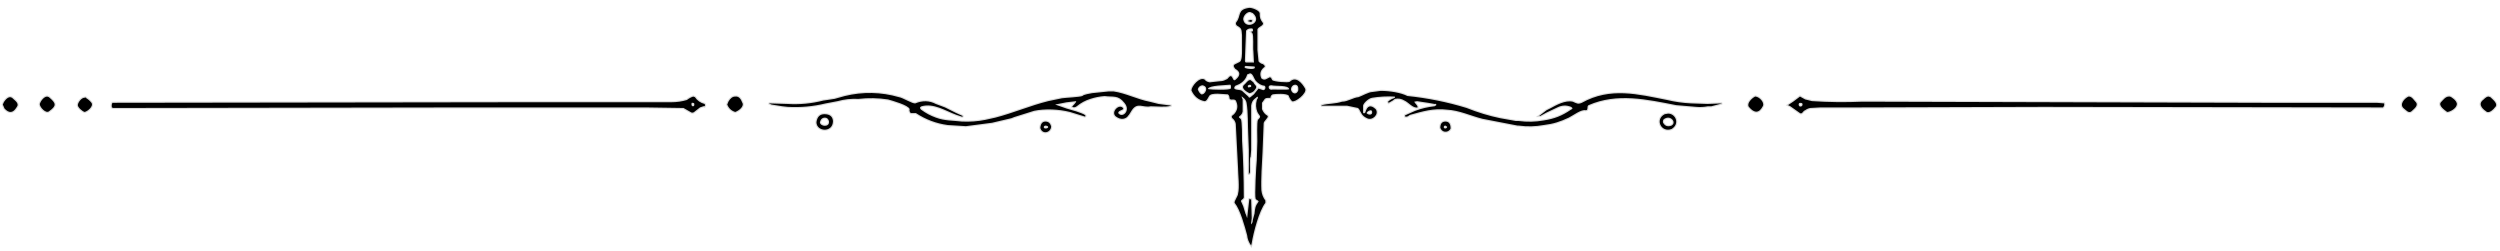
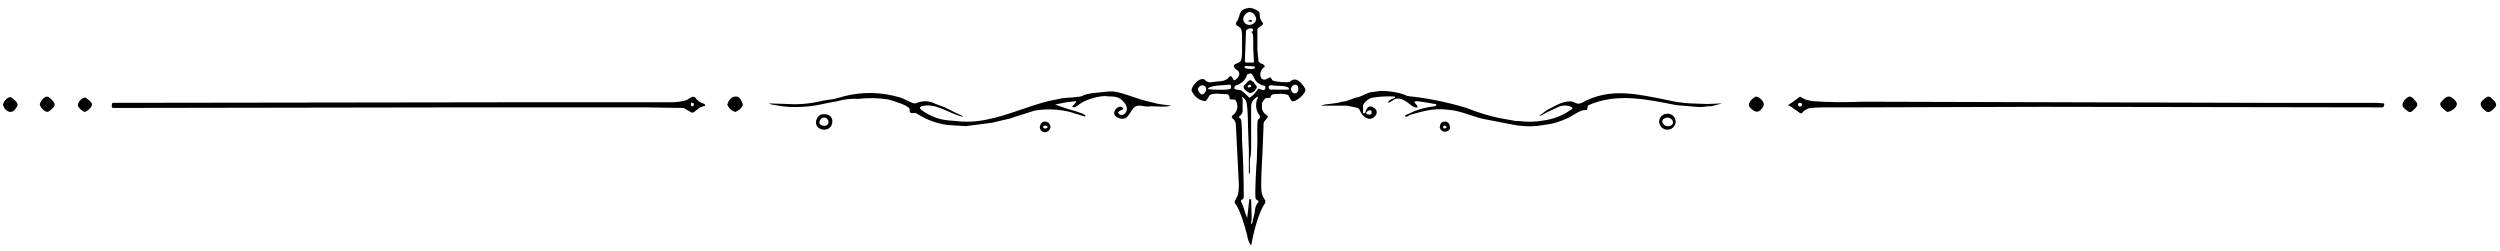
<svg xmlns="http://www.w3.org/2000/svg" xml:space="preserve" style="shape-rendering:geometricPrecision;text-rendering:geometricPrecision;image-rendering:optimizeQuality;fill-rule:evenodd;clip-rule:evenodd" viewBox="0 0 4400 440">
  <g style="display:inline">
    <path fill="#fdfefd" d="M0 0h4400v440H0z" style="clip-rule:evenodd;fill:none;fill-rule:evenodd;stroke:none;image-rendering:optimizeQuality;shape-rendering:geometricPrecision;text-rendering:geometricPrecision" />
-     <path d="M2198 14c-21 3-13 14-22 25q-2 3 1 6c9 5 8 7 9 17v28c0 4 0 17-4 19l-6 3c-2 1-6 2-4 6l2 3q14 8 1 19c-4 4-5-2-7-5l-2-1c-4 1-4 5-8 6q-5 3-11 3l-18 2q-6-1-9-5c-9-5-23 12-23 19q7 16 23 19c4 0 6-6 8-9 4-7 26-3 33-3q3 2 3 7 1 3 6 2 5 0 6 4 5 12-4 22c-2 2-6 3-3 7q5 4 6 10l4 78c0 11 3 34 0 45 0 4-7 13-6 16 10 12 18 42 22 57q1 10 7 18l1-4c3-19 13-57 24-71v-4q-6-8-7-18c-1-19 1-48 2-67l2-51c0-4 9-10 7-13q-7-4-10-12v-11l5-7c4-3 7-1 10-2q0-4 4-6c6-1 23-2 28 2q2 6 6 10c5 3 27-14 23-22-5-9-16-23-27-12-3 2-28 0-31-3l-2-4-2-1c-5 2-9 7-15 2q-5-11 4-19 4-2 0-5l-1-1q-5-1-8-5l-2-20V52c1-5 10-6 10-11-5-7-6-9-6-18-1-5-15-10-19-9zm2 7 5 2c19 17-14 31-17 11 0-6 6-13 12-13zm1 14-5 2c2 0 7 4 8-1zm0 15h3q2 2 1 5l-3 1 2 2c3 4 1 26 2 32l1 20h-14q-2 0-2-4l2-52q3-4 8-4zm-9 66 16 1c4 7-14 4-16 3l-2-2zm8 13c5 0 7 9 10 13q7 8 16 9c3 3 0 10-5 7l-6-2-8 10-6 5q-3 2-4-1l-11-10c-3-3-19 0-12-9l7-3q11-6 14-17zm1 12h-1c-4 0-7 6-11 9-5 6 6 12 10 14q5-1 8-4l3-4c3-5-2-6-4-11zm-36 8c2 0 2 6 1 7-2 3-34 2-39 1l-1-1c3-6 31-6 39-7zm35 0 2 1v3l-5 1q-3-4 3-5zm79 0q7 0 6 10c-3 9-12 6-13-2q1-7 7-8zm-163 1c13 2 5 18-2 16q-4-3-6-9 2-6 8-7zm122 0c6 2 30-1 31 7-3 2-27 0-32 1q-5-1-4-6 1-2 5-2zm192 10-15 2c-6 0-18 7-24 9-10 1-19 8-29 8-12 4-23 3-35 6l-2 1h46l19 4 2 2c4 7 5 12 14 16 9 5 22-7 15-16q-13-12-18 6-3 3-4 0v-11c-1-4 9-14 16-15 11-2 28-3 40-2q1 2-2 3-6 2-10 6l1 2 7-4 4-3q9-2 17 3c7 3 15 14 23 12 0-4-5-7-6-10l5-1 20 3 11 2q3-1 3 2l-3 2q-18 2-34 8l-18 8v2q4 1 7-2l2-1c22-6 41-12 65-9 21 1 42 11 62 16l62 12h2q22 3 44-1c17-2 29-6 44-13 8-4 22-15 30-13 5 0 1-7 5-9 50-22 103-10 154 0l35 3q10 1 21-1h6l19-5-26 1-29-1q-21-1-42-6c-51-10-100-23-150 5-7 3-9 1-16-2-13-3-29 6-40 12l-6 3-13 10h2l11-6 19-9q12-6 24-1 5 3 0 5c-16 11-29 16-48 19q-22 4-44 1h-5l-28-5q-29-6-59-18a546 546 0 0 0-104-21c-12-6-31-9-47-9zm-479 1-29 3c-4 1-14 2-17 5-5 2-29 3-36 4l-24 5c-32 8-62 21-93 29l-18 4q-20 4-41 3c-16-2-30-1-46-7q-14-5-26-14-4-4 1-6c21-6 42 8 61 15l9 3q3 1 2-1l-11-5-20-10-16-6q-17-9-36-1c-5 1-22-10-29-11a183 183 0 0 0-95-2l-18 5-13 2-7 1q-31 8-63 6l-33-1 5 2 19 3 9 1q34 2 67-6l21-4q18-5 37-4 26-3 52 1c7 2 36 10 38 17q-1 4 2 7h9q26 17 56 21l32 2 46-6 34-8 5-2 35-11c19-4 43-3 63 2l26 8q2 0 1-2c-3-3-11-5-16-7l-17-5-20-7 5-1 15-3 17-2c1 2-6 8-7 10q4 2 8-1 11-9 24-13 12-4 25-5c16 2 24-2 35 12 12 14-4 28-11 18 0-5 9-5 9-8-6-10-23 6-13 14q7 5 13 4t9-6l1-1 5-8c10-15 20-4 33-7 11 0 27 2 36-1h1l-23-3-16-4c-21-4-42-15-63-18zm2429 9c-5 0-8 5-11 7-8 8 2 16 8 20 5 2 12-5 14-8 7-6-4-14-8-18zm-3086 0q-7 0-12 9l-2 5q4 10 14 13c6-2 17-10 12-17q-4-11-12-10zm-74 0q-6 2-11 6-13 4-28 4H910l-712 1q-2 3-1 8l2 1 615-1h323l66 1 14 8q3 1 6-2l9-7c1 0 7-3 8-2l1-2-1-2q-11-3-17-12zm3090 0c-6 0-10 6-14 10-5 6 7 14 11 17 5 0 16-6 17-13s-11-14-12-14zm-2124 0 1 1q6 4 7 10c3 17 2 39 3 57l1 26v43l2-4c0-4-1-26 1-27l1-12v-78q1-8 6-12l5-4q2 2 0 4l-1 2q-3 11 1 21c4 8 8 7 1 14-2 4-1 32-1 38l-1 33c-1 9-4 63-2 68 1 2 6 3 5 5-6 8-6 12-7 21l-3 11q0 5-3 8v-3l1-8-1-33q-3 0-3-2l-4 35-2-6-1-2-4-13-4-9c1-4 6-3 5-9 0-29-1-68-3-97 0-6 0-35-2-38-1-2-5-3-3-5q7-5 6-12v-18l-2-5zm982 0-12 9-9 6 4 2 17 12c3 2 5-2 7-4l2-1q4-3 9-4l18-1h61l331-1 598 1q3-3 2-7l-13-1h-199l-706-2q-45 2-89-1l-12-3zM83 170c-6 0-12 9-13 13 0 6 11 17 16 13 14-10 13-14 0-25zm4157 0h-1c-7 3-17 14-8 21 3 2 8 9 13 5 4-4 13-10 8-16-3-3-7-10-12-10zm-1150 0h-1c-6 3-15 12-11 18q15 18 25-2c2-6-6-15-13-16zM18 171c-6 0-12 9-13 13l3 7q12 13 21-2c6-7-3-12-8-17zm131 1c-6 0-12 9-12 13s8 11 12 12c5-1 16-10 12-16q-4-5-9-8-1-2-3-1zm3019 9h1q5 0 3 5l-1 1c-6 3-7-6-3-6zm-1949 0q3 0 3 2c1 6-6 5-5 0q0-3 2-2zm1193 13q3 0 3 3c1 6-7 6-10 2q2-4 7-5zm524 6-6 1c-18 9-6 33 12 26 15-9 7-27-6-27zm-1485 1q-12 0-14 14c0 17 29 19 29-2q-1-12-15-12zm1485 6c7 0 14 9 6 14q-10 4-15-5-1-3 1-6 4-3 8-3zm-1484 0q5 0 7 6c2 12-16 10-16 2q2-8 9-8zm388 7q-8 0-9 11c3 12 18 9 19-2q-2-9-10-9zm704 0q-9 0-9 11c3 8 12 9 17 3l1-2q0-12-9-12zm0 7 3 2c0 4-6 4-6 1q0-3 3-3zm-703 0 3 1c4 4-7 6-7 2q0-3 4-3z" style="clip-rule:evenodd;display:inline;fill:#000;fill-opacity:1;fill-rule:evenodd;stroke:#000;stroke-width:4;stroke-dasharray:none;stroke-opacity:.153;image-rendering:optimizeQuality;shape-rendering:geometricPrecision;text-rendering:geometricPrecision" />
+     <path d="M2198 14c-21 3-13 14-22 25q-2 3 1 6c9 5 8 7 9 17v28c0 4 0 17-4 19l-6 3c-2 1-6 2-4 6l2 3q14 8 1 19c-4 4-5-2-7-5l-2-1c-4 1-4 5-8 6q-5 3-11 3l-18 2q-6-1-9-5c-9-5-23 12-23 19q7 16 23 19c4 0 6-6 8-9 4-7 26-3 33-3q3 2 3 7 1 3 6 2 5 0 6 4 5 12-4 22c-2 2-6 3-3 7q5 4 6 10l4 78c0 11 3 34 0 45 0 4-7 13-6 16 10 12 18 42 22 57q1 10 7 18l1-4c3-19 13-57 24-71v-4q-6-8-7-18c-1-19 1-48 2-67l2-51c0-4 9-10 7-13q-7-4-10-12v-11l5-7c4-3 7-1 10-2q0-4 4-6c6-1 23-2 28 2q2 6 6 10c5 3 27-14 23-22-5-9-16-23-27-12-3 2-28 0-31-3l-2-4-2-1c-5 2-9 7-15 2q-5-11 4-19 4-2 0-5l-1-1q-5-1-8-5l-2-20V52c1-5 10-6 10-11-5-7-6-9-6-18-1-5-15-10-19-9m2 7 5 2c19 17-14 31-17 11 0-6 6-13 12-13m1 14-5 2c2 0 7 4 8-1zm0 15h3q2 2 1 5l-3 1 2 2c3 4 1 26 2 32l1 20h-14q-2 0-2-4l2-52q3-4 8-4m-9 66 16 1c4 7-14 4-16 3l-2-2zm8 13c5 0 7 9 10 13q7 8 16 9c3 3 0 10-5 7l-6-2-8 10-6 5q-3 2-4-1l-11-10c-3-3-19 0-12-9l7-3q11-6 14-17zm1 12c-4 0-7 6-11 9-5 6 6 12 10 14q5-1 8-4l3-4c3-5-2-6-4-11zm-36 8c2 0 2 6 1 7-2 3-34 2-39 1l-1-1c3-6 31-6 39-7m35 0 2 1v3l-5 1q-3-4 3-5m79 0q7 0 6 10c-3 9-12 6-13-2q1-7 7-8m-163 1c13 2 5 18-2 16q-4-3-6-9 2-6 8-7m122 0c6 2 30-1 31 7-3 2-27 0-32 1q-5-1-4-6 1-2 5-2m192 10-15 2c-6 0-18 7-24 9-10 1-19 8-29 8-12 4-23 3-35 6l-2 1h46l19 4 2 2c4 7 5 12 14 16 9 5 22-7 15-16q-13-12-18 6-3 3-4 0v-11c-1-4 9-14 16-15 11-2 28-3 40-2q1 2-2 3-6 2-10 6l1 2 7-4 4-3q9-2 17 3c7 3 15 14 23 12 0-4-5-7-6-10l5-1 20 3 11 2q3-1 3 2l-3 2q-18 2-34 8l-18 8v2q4 1 7-2l2-1c22-6 41-12 65-9 21 1 42 11 62 16l62 12h2q22 3 44-1c17-2 29-6 44-13 8-4 22-15 30-13 5 0 1-7 5-9 50-22 103-10 154 0l35 3q10 1 21-1h6l19-5-26 1-29-1q-21-1-42-6c-51-10-100-23-150 5-7 3-9 1-16-2-13-3-29 6-40 12l-6 3-13 10h2l11-6 19-9q12-6 24-1 5 3 0 5c-16 11-29 16-48 19q-22 4-44 1h-5l-28-5q-29-6-59-18a546 546 0 0 0-104-21c-12-6-31-9-47-9m-479 1-29 3c-4 1-14 2-17 5-5 2-29 3-36 4l-24 5c-32 8-62 21-93 29l-18 4q-20 4-41 3c-16-2-30-1-46-7q-14-5-26-14-4-4 1-6c21-6 42 8 61 15l9 3q3 1 2-1l-11-5-20-10-16-6q-17-9-36-1c-5 1-22-10-29-11a183 183 0 0 0-95-2l-18 5-13 2-7 1q-31 8-63 6l-33-1 5 2 19 3 9 1q34 2 67-6l21-4q18-5 37-4 26-3 52 1c7 2 36 10 38 17q-1 4 2 7h9q26 17 56 21l32 2 46-6 34-8 5-2 35-11c19-4 43-3 63 2l26 8q2 0 1-2c-3-3-11-5-16-7l-17-5-20-7 5-1 15-3 17-2c1 2-6 8-7 10q4 2 8-1 11-9 24-13 12-4 25-5c16 2 24-2 35 12 12 14-4 28-11 18 0-5 9-5 9-8-6-10-23 6-13 14q7 5 13 4t9-6l1-1 5-8c10-15 20-4 33-7 11 0 27 2 36-1h1l-23-3-16-4c-21-4-42-15-63-18zm2429 9c-5 0-8 5-11 7-8 8 2 16 8 20 5 2 12-5 14-8 7-6-4-14-8-18zm-3086 0q-7 0-12 9l-2 5q4 10 14 13c6-2 17-10 12-17q-4-11-12-10m-74 0q-6 2-11 6-13 4-28 4H910l-712 1q-2 3-1 8l2 1 615-1h323l66 1 14 8q3 1 6-2l9-7c1 0 7-3 8-2l1-2-1-2q-11-3-17-12zm3090 0c-6 0-10 6-14 10-5 6 7 14 11 17 5 0 16-6 17-13s-11-14-12-14zm-2124 0 1 1q6 4 7 10c3 17 2 39 3 57l1 26v43l2-4c0-4-1-26 1-27l1-12v-78q1-8 6-12l5-4q2 2 0 4l-1 2q-3 11 1 21c4 8 8 7 1 14-2 4-1 32-1 38l-1 33c-1 9-4 63-2 68 1 2 6 3 5 5-6 8-6 12-7 21l-3 11q0 5-3 8v-3l1-8-1-33q-3 0-3-2l-4 35-2-6-1-2-4-13-4-9c1-4 6-3 5-9 0-29-1-68-3-97 0-6 0-35-2-38-1-2-5-3-3-5q7-5 6-12v-18zm982 0-12 9-9 6 4 2 17 12c3 2 5-2 7-4l2-1q4-3 9-4l18-1h61l331-1 598 1q3-3 2-7l-13-1h-199l-706-2q-45 2-89-1l-12-3zM83 170c-6 0-12 9-13 13 0 6 11 17 16 13 14-10 13-14 0-25zm4157 0c-7 3-17 14-8 21 3 2 8 9 13 5 4-4 13-10 8-16-3-3-7-10-12-10m-1150 0h-1c-6 3-15 12-11 18q15 18 25-2c2-6-6-15-13-16M18 171c-6 0-12 9-13 13l3 7q12 13 21-2c6-7-3-12-8-17zm131 1c-6 0-12 9-12 13s8 11 12 12c5-1 16-10 12-16q-4-5-9-8-1-2-3-1m3019 9q5 0 3 5l-1 1c-6 3-7-6-3-6m-1949 0q3 0 3 2c1 6-6 5-5 0q0-3 2-2m1193 13q3 0 3 3c1 6-7 6-10 2q2-4 7-5m524 6-6 1c-18 9-6 33 12 26 15-9 7-27-6-27m-1485 1q-12 0-14 14c0 17 29 19 29-2q-1-12-15-12m1485 6c7 0 14 9 6 14q-10 4-15-5-1-3 1-6 4-3 8-3m-1484 0q5 0 7 6c2 12-16 10-16 2q2-8 9-8m388 7q-8 0-9 11c3 12 18 9 19-2q-2-9-10-9m704 0q-9 0-9 11c3 8 12 9 17 3l1-2q0-12-9-12m0 7 3 2c0 4-6 4-6 1q0-3 3-3m-703 0 3 1c4 4-7 6-7 2q0-3 4-3" style="clip-rule:evenodd;display:inline;fill:#000;fill-opacity:1;fill-rule:evenodd;stroke:none;stroke-width:4;stroke-dasharray:none;stroke-opacity:.153;image-rendering:optimizeQuality;shape-rendering:geometricPrecision;text-rendering:geometricPrecision" />
  </g>
</svg>
